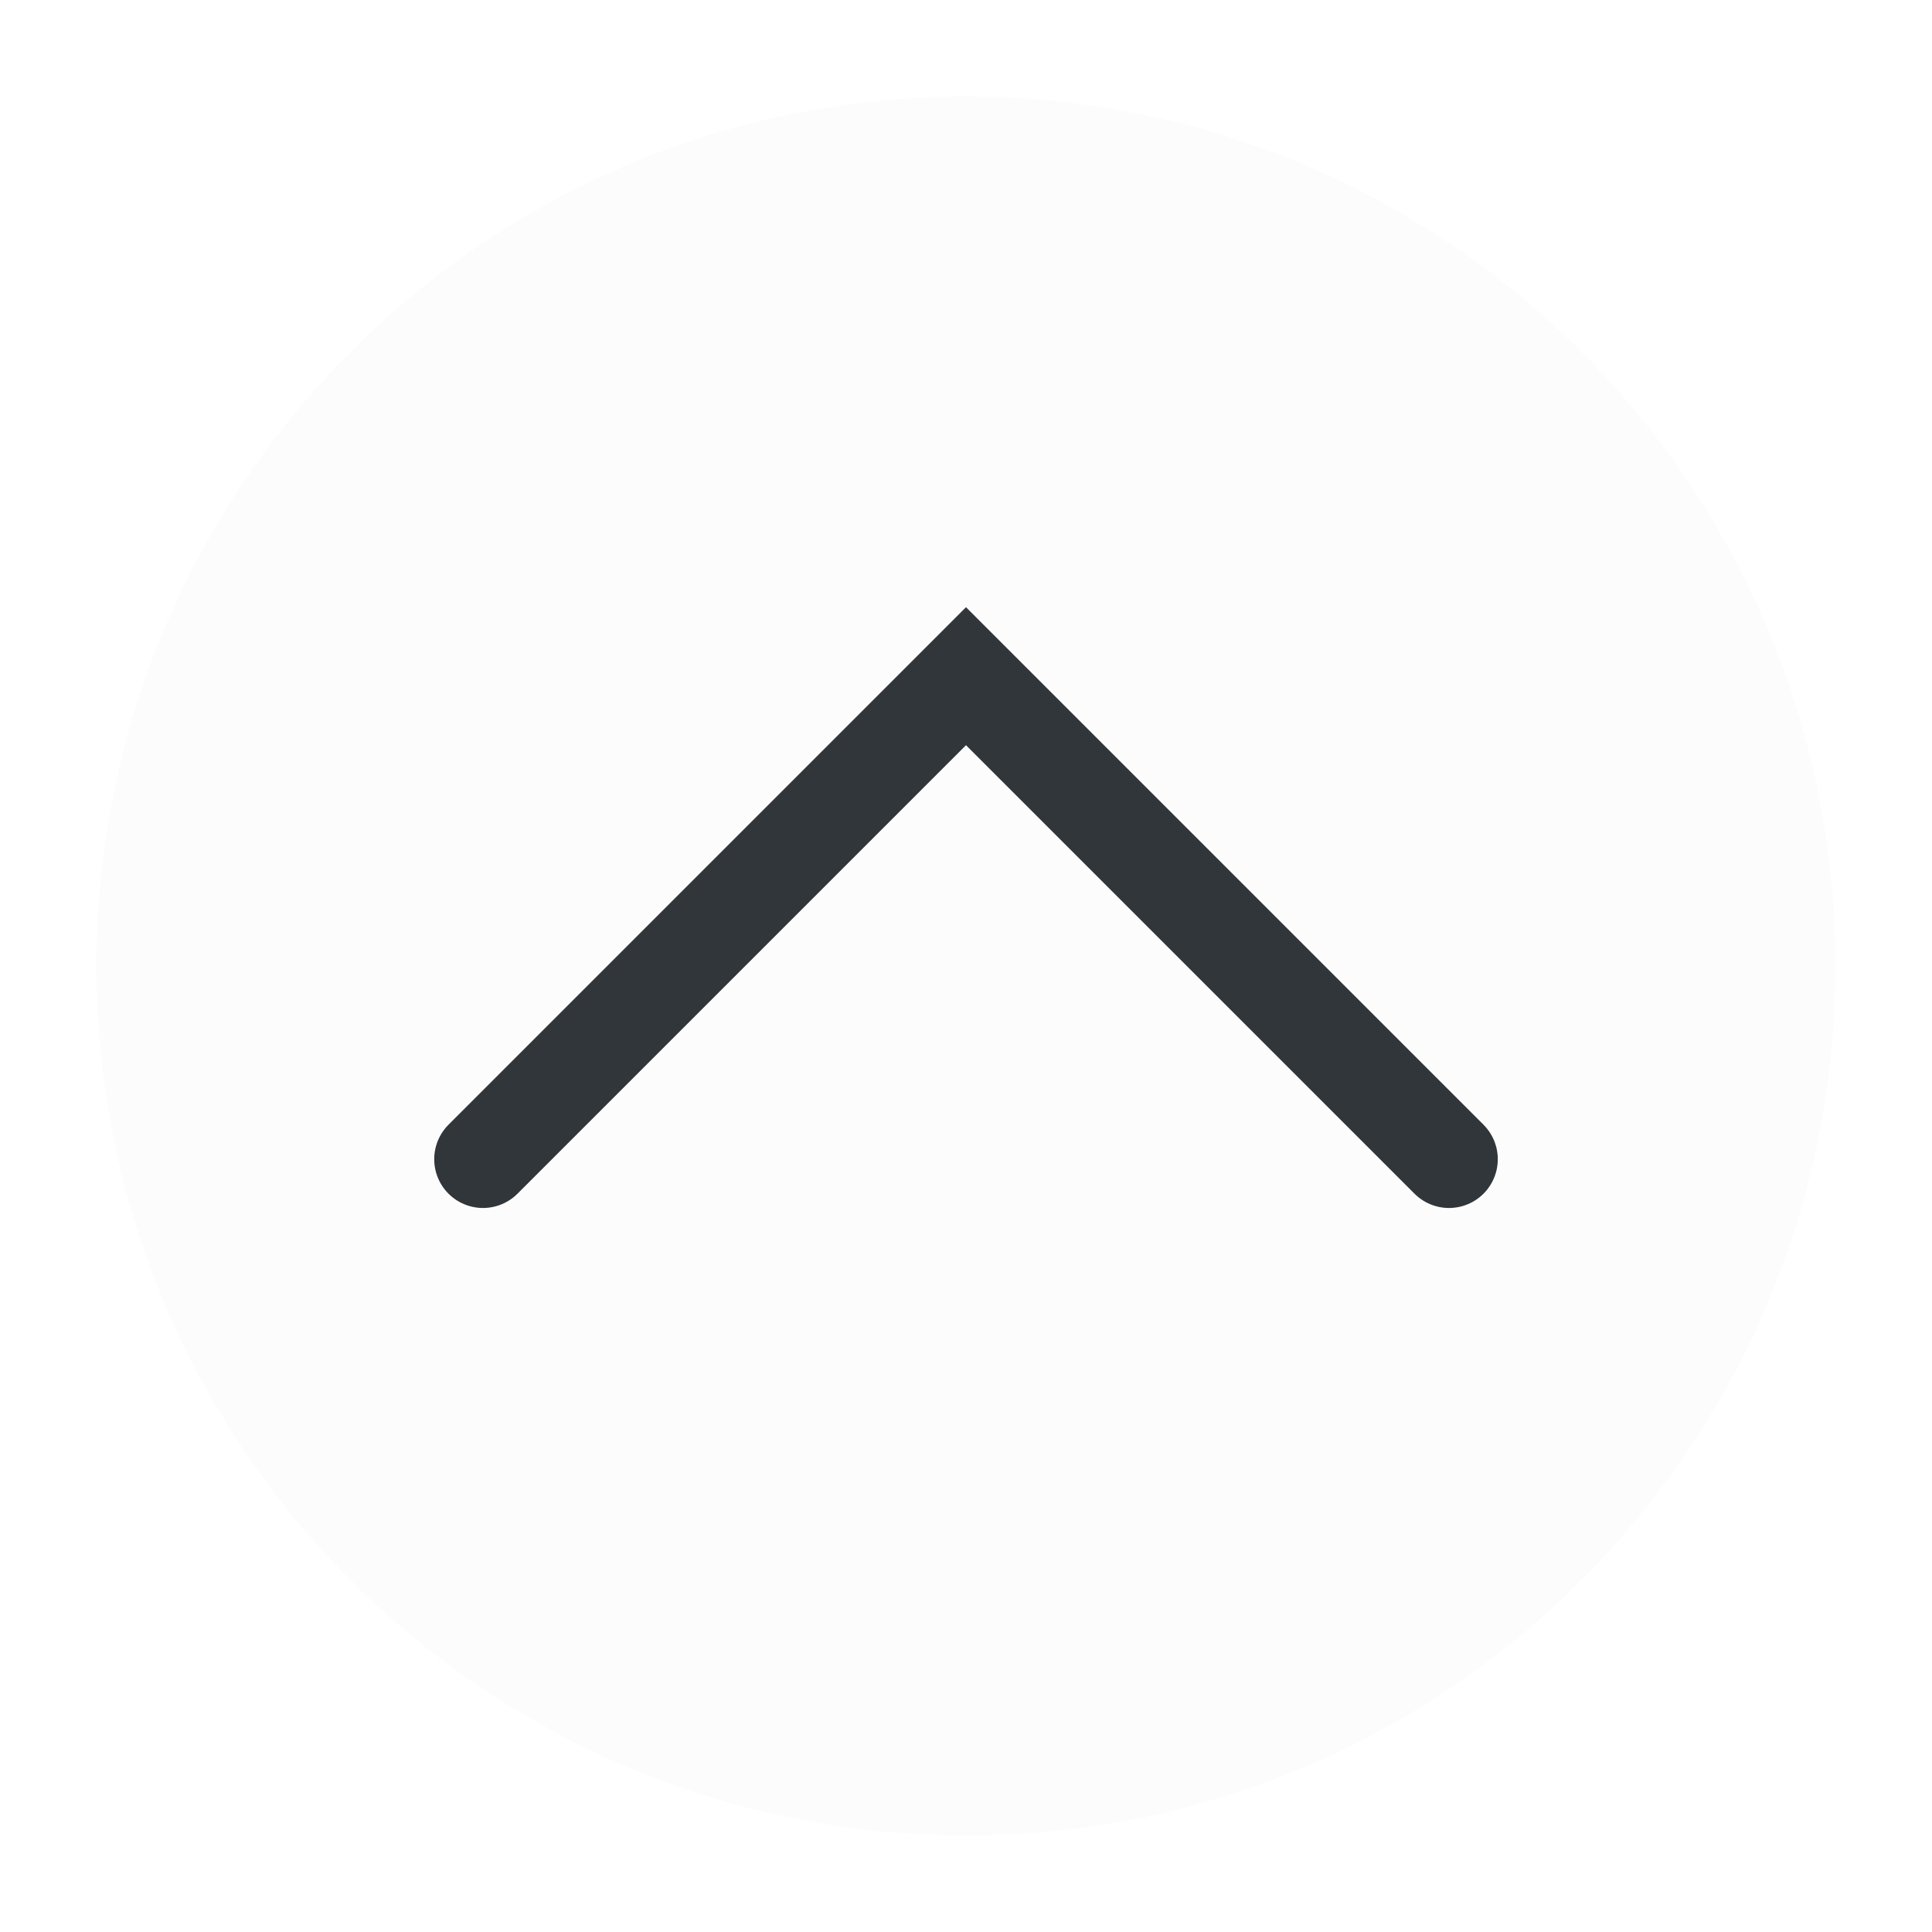
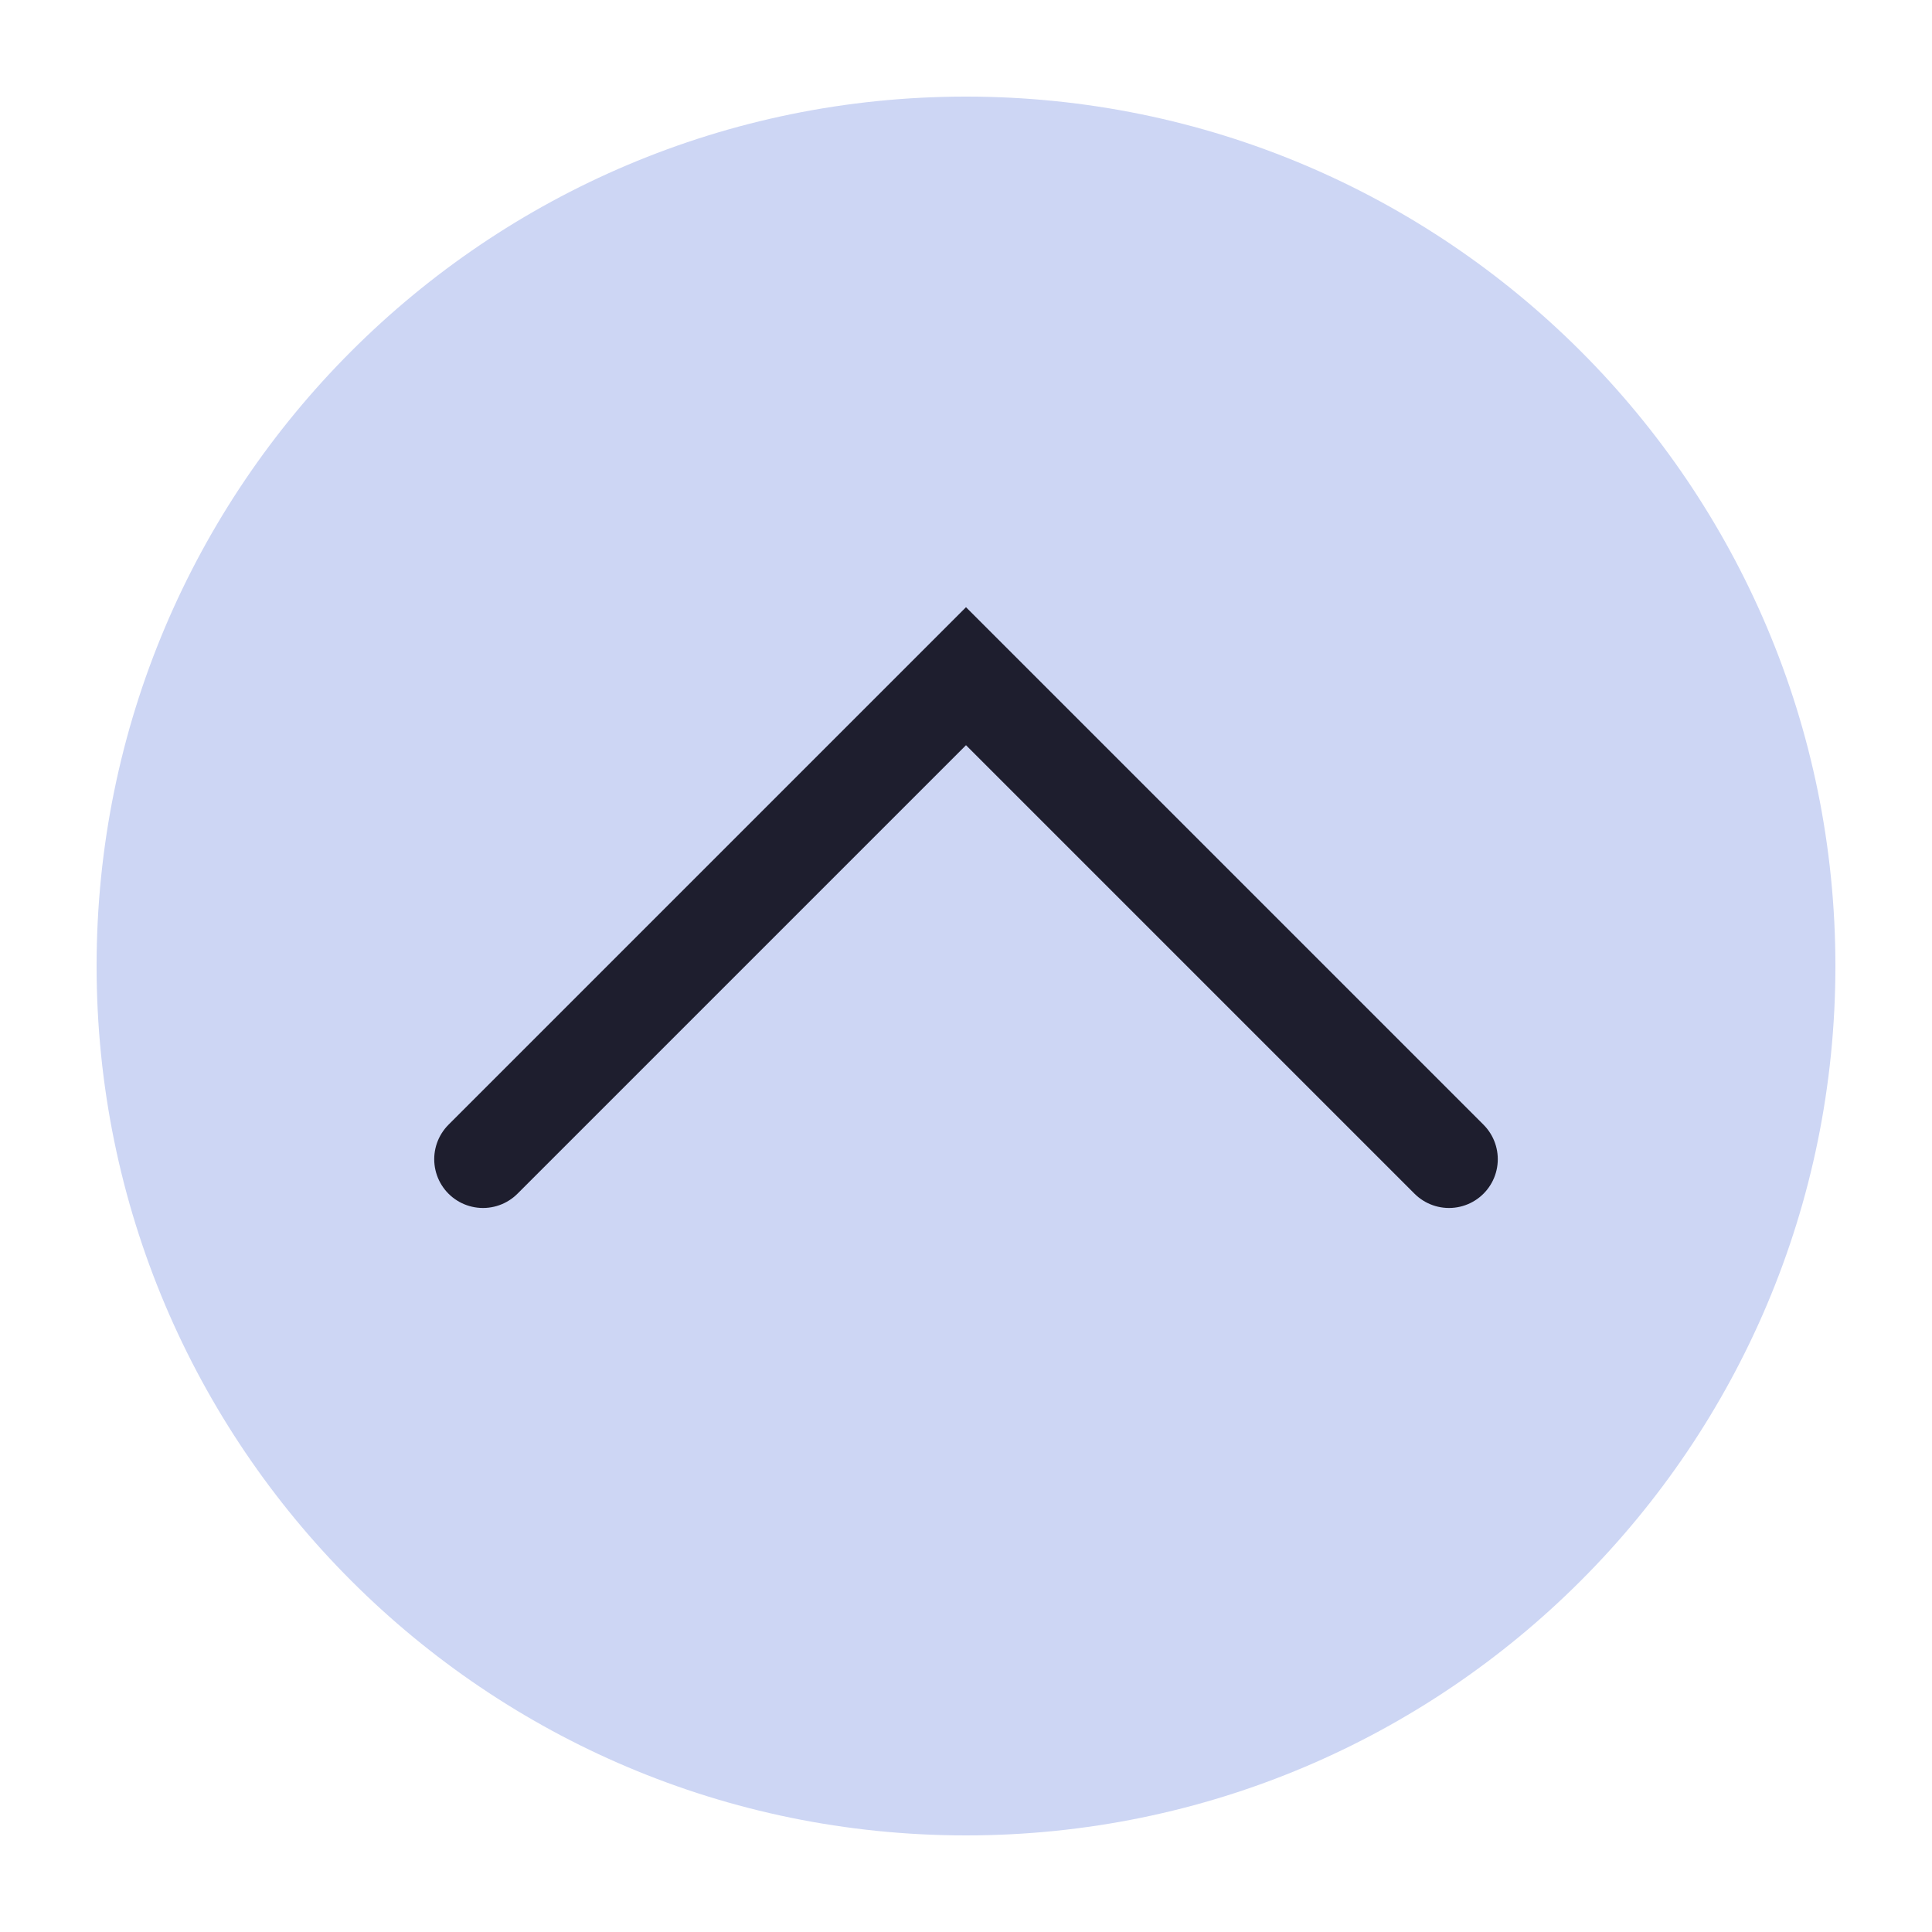
<svg xmlns="http://www.w3.org/2000/svg" viewBox="0 0 50 50" version="1.2" baseProfile="tiny">
  <defs>
</defs>
  <g fill="none" stroke="black" stroke-width="1" fill-rule="evenodd" stroke-linecap="square" stroke-linejoin="bevel">
-     <g fill="#fcfcfc" fill-opacity="1" stroke="none" transform="matrix(2.5,0,0,2.5,2.5,2.5)" font-family="Noto Sans" font-size="10" font-weight="400" font-style="normal">
+     <g fill="none" stroke="#000000" stroke-opacity="1" stroke-width="1" stroke-linecap="square" stroke-linejoin="bevel" transform="matrix(1,0,0,1,0,0)" font-family="Noto Sans" font-size="10" font-weight="400" font-style="normal">
+ </g>
+     <g fill="#cdd6f4" fill-opacity="1" stroke="none" transform="matrix(2.5,0,0,2.5,2.5,2.5)" font-family="Noto Sans" font-size="10" font-weight="400" font-style="normal">
      <circle cx="9" cy="9" r="9" />
    </g>
-     <g fill="none" stroke="#31363b" stroke-opacity="1" stroke-width="1.01" stroke-linecap="round" stroke-linejoin="miter" stroke-miterlimit="2" transform="matrix(2.5,0,0,2.5,2.5,2.5)" font-family="Noto Sans" font-size="10" font-weight="400" font-style="normal">
+     <g fill="none" stroke="#1e1e2e" stroke-opacity="1" stroke-width="1.01" stroke-linecap="round" stroke-linejoin="miter" stroke-miterlimit="2" transform="matrix(2.5,0,0,2.5,2.5,2.5)" font-family="Noto Sans" font-size="10" font-weight="400" font-style="normal">
      <polyline fill="none" vector-effect="none" points="4,11 9,6 14,11 " />
    </g>
    <g fill="none" stroke="#000000" stroke-opacity="1" stroke-width="1" stroke-linecap="square" stroke-linejoin="bevel" transform="matrix(1,0,0,1,0,0)" font-family="Noto Sans" font-size="10" font-weight="400" font-style="normal">
</g>
  </g>
</svg>
